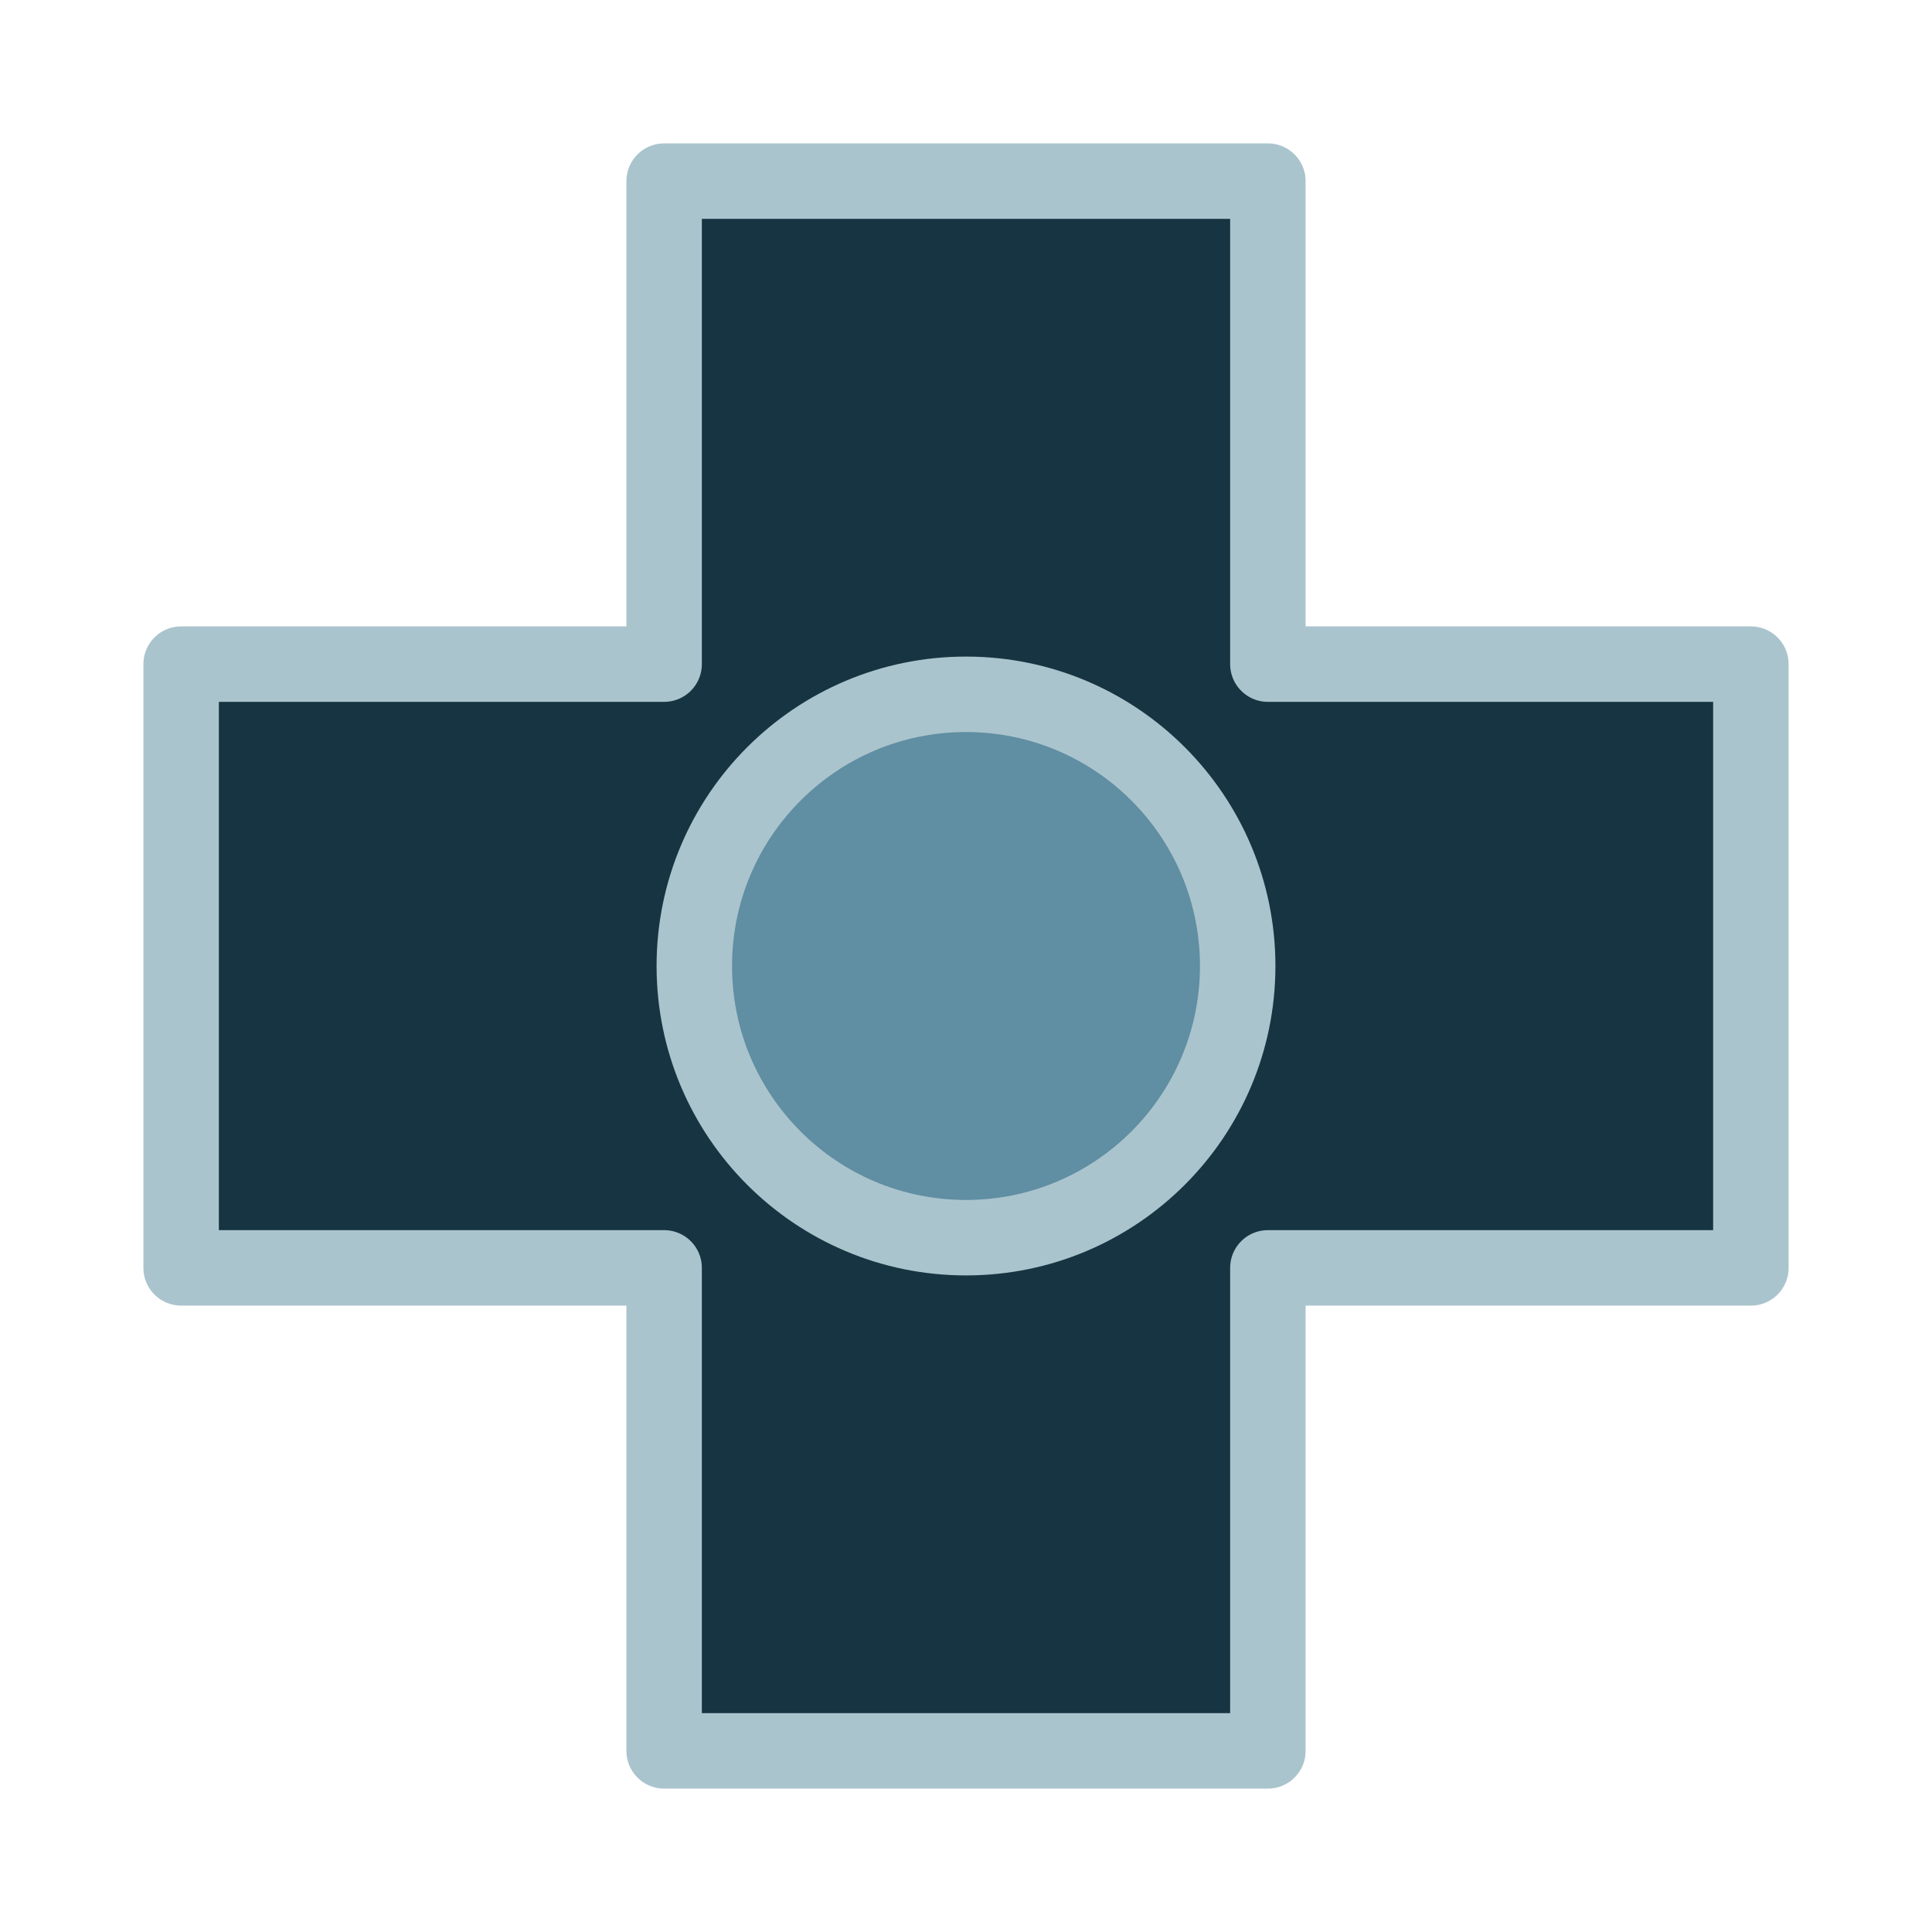
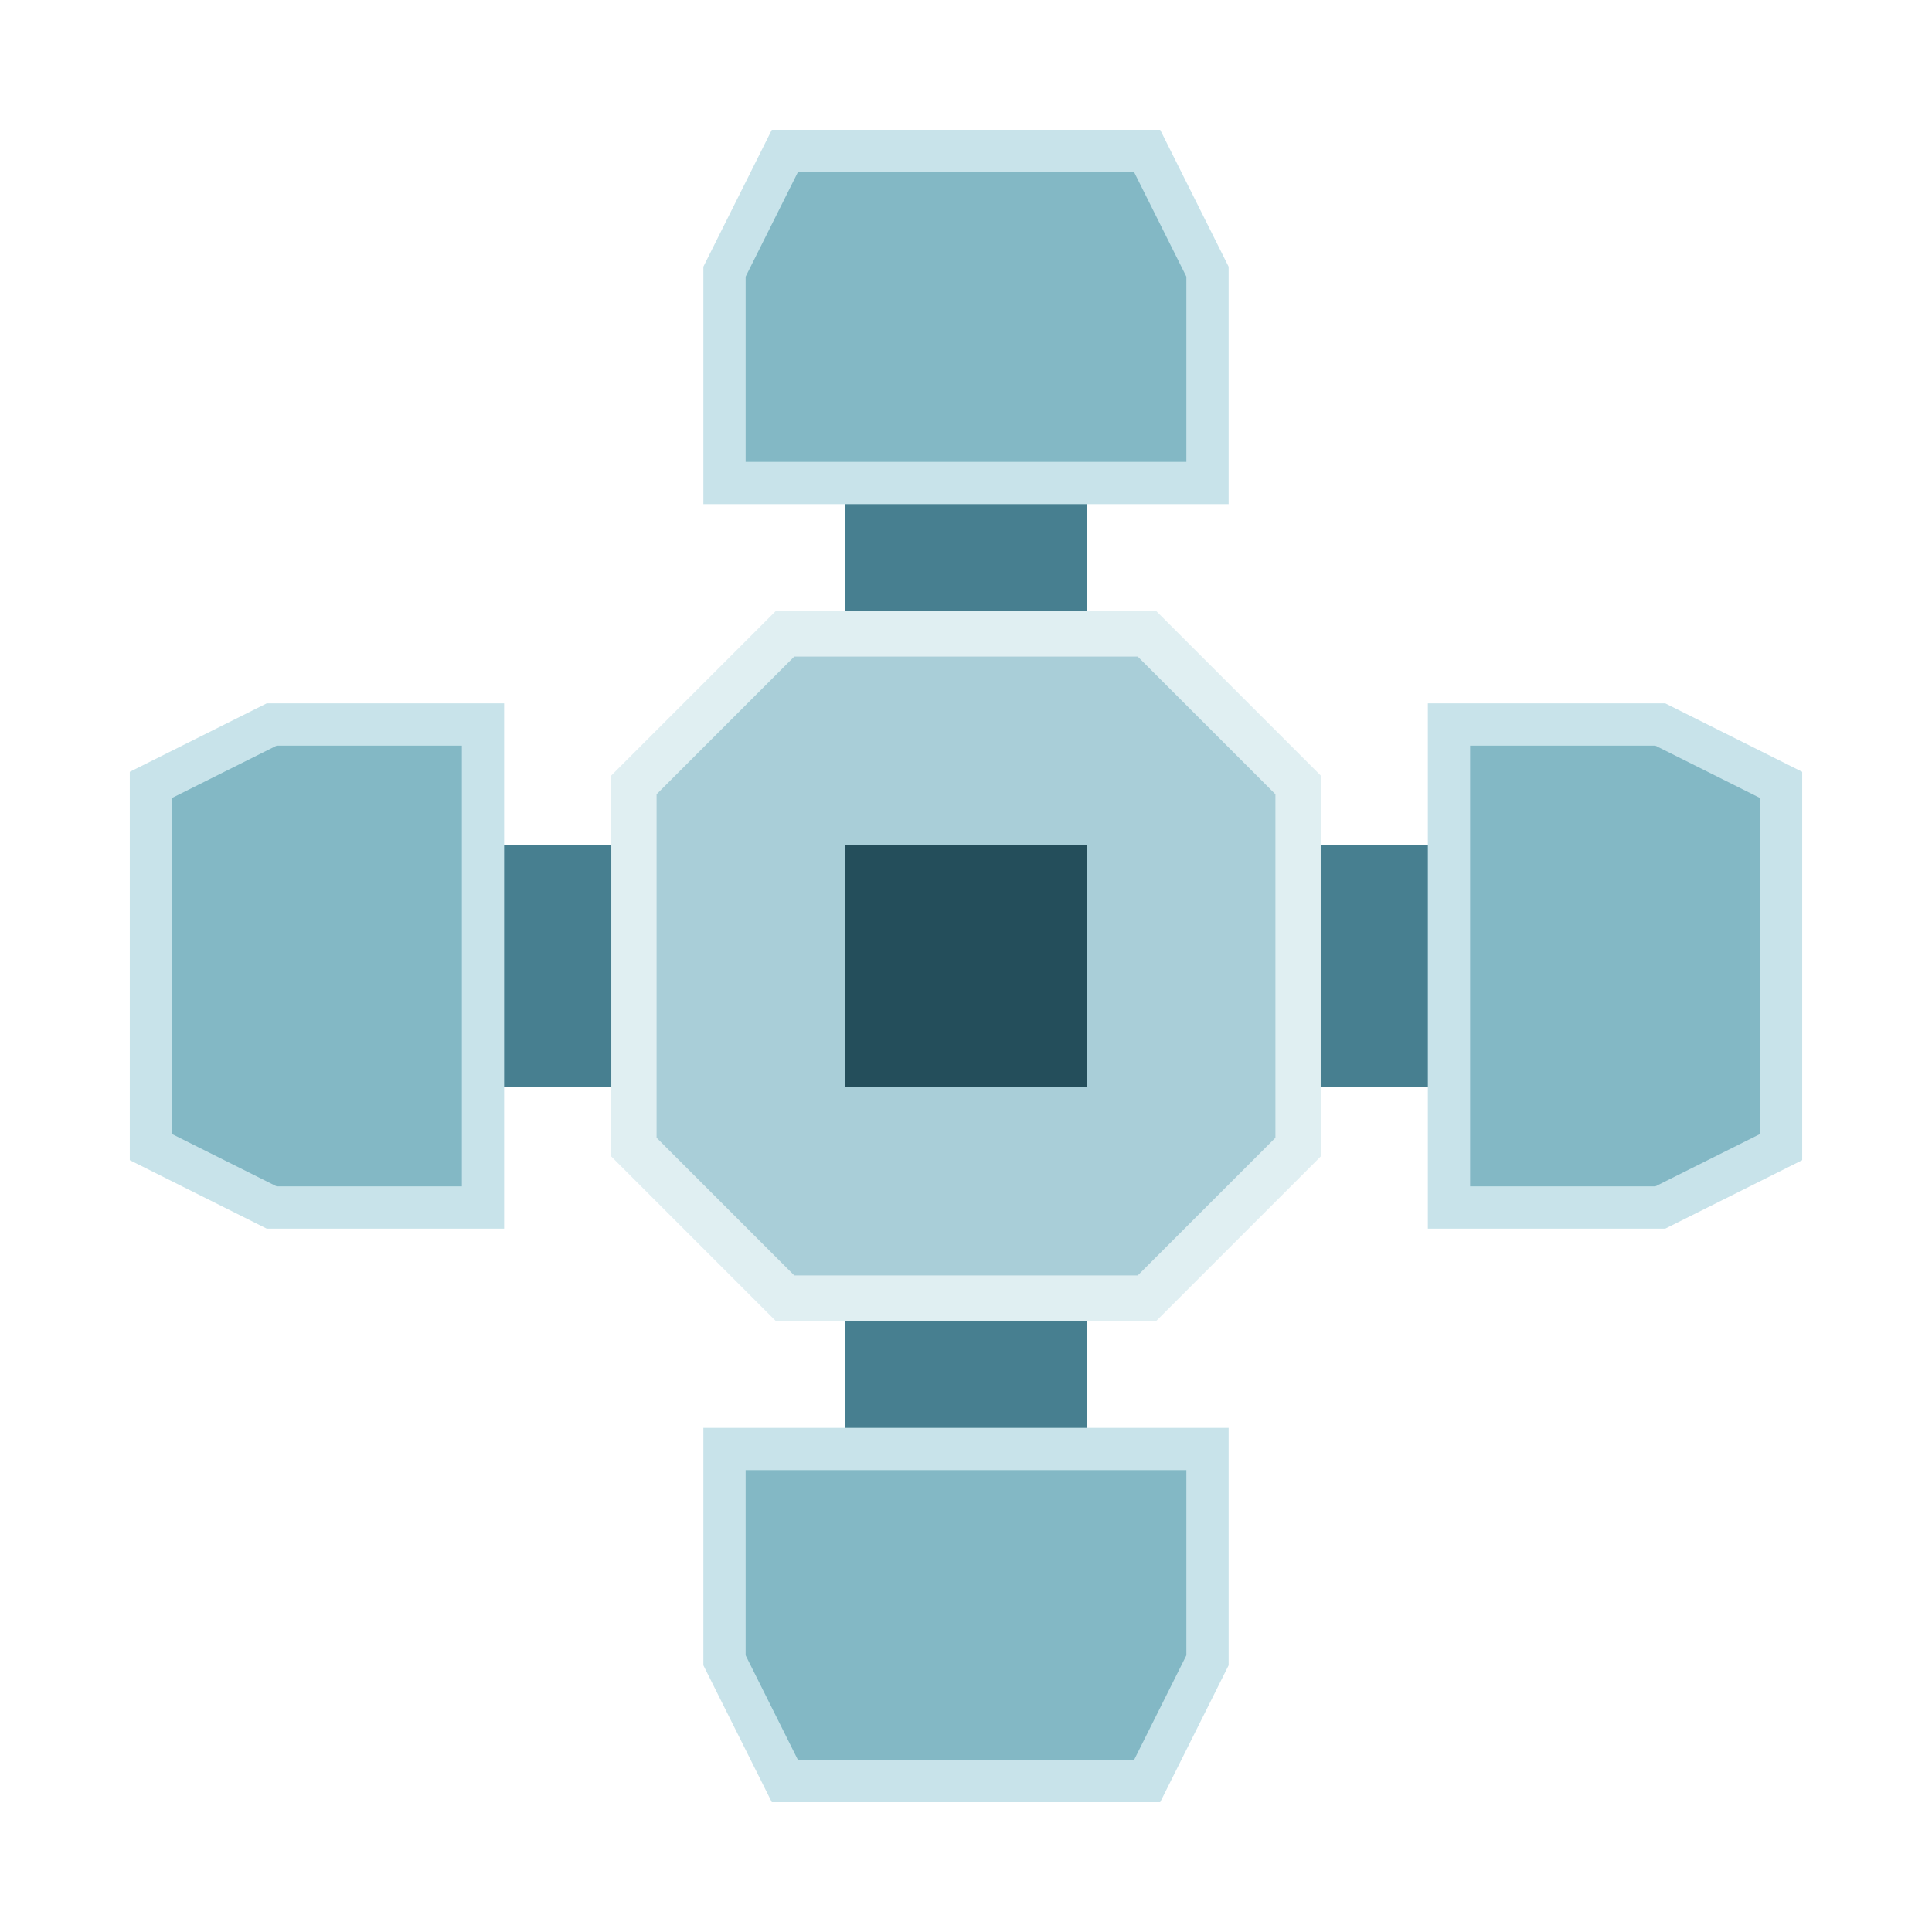
- <svg xmlns="http://www.w3.org/2000/svg" viewBox="0 0 64 64" fill="none" stroke="#aac4cd" stroke-width="2.5" stroke-linejoin="round" stroke-linecap="round">
-   <path d="M22 6h20v16h16v20H42v16H22V42H6V22h16Z" fill="#173442" />
-   <circle cx="32" cy="32" r="9" fill="#608ea2" />
+ <svg xmlns="http://www.w3.org/2000/svg" viewBox="0 0 64 64" fill="none">
+   <path id="station-arms" d="M28 12 H36 V52 H28 Z        M12 28 H52 V36 H12 Z" fill="#477F90" />
+   <path d="M26 5 H38 L40 9 V16 H24 V9 Z" fill="#83B8C5" stroke="#C8E3EA" stroke-width="1.4" />
+   <path d="M24 48 H40 V55 L38 59 H26 L24 55 Z" fill="#83B8C5" stroke="#C8E3EA" stroke-width="1.4" />
+   <path d="M5 26 L9 24 H16 V40 H9 L5 38 Z" fill="#83B8C5" stroke="#C8E3EA" stroke-width="1.4" />
+   <path d="M48 24 H55 L59 26 V38 L55 40 H48 Z" fill="#83B8C5" stroke="#C8E3EA" stroke-width="1.4" />
+   <path id="station-core" d="M26 21 H38 L43 26 V38        L38 43 H26 L21 38 V26 Z" fill="#A9CED8" stroke="#E0EFF2" stroke-width="1.5" />
+   <rect id="station-center" x="28" y="28" width="8" height="8" fill="#244E5B" />
</svg>
